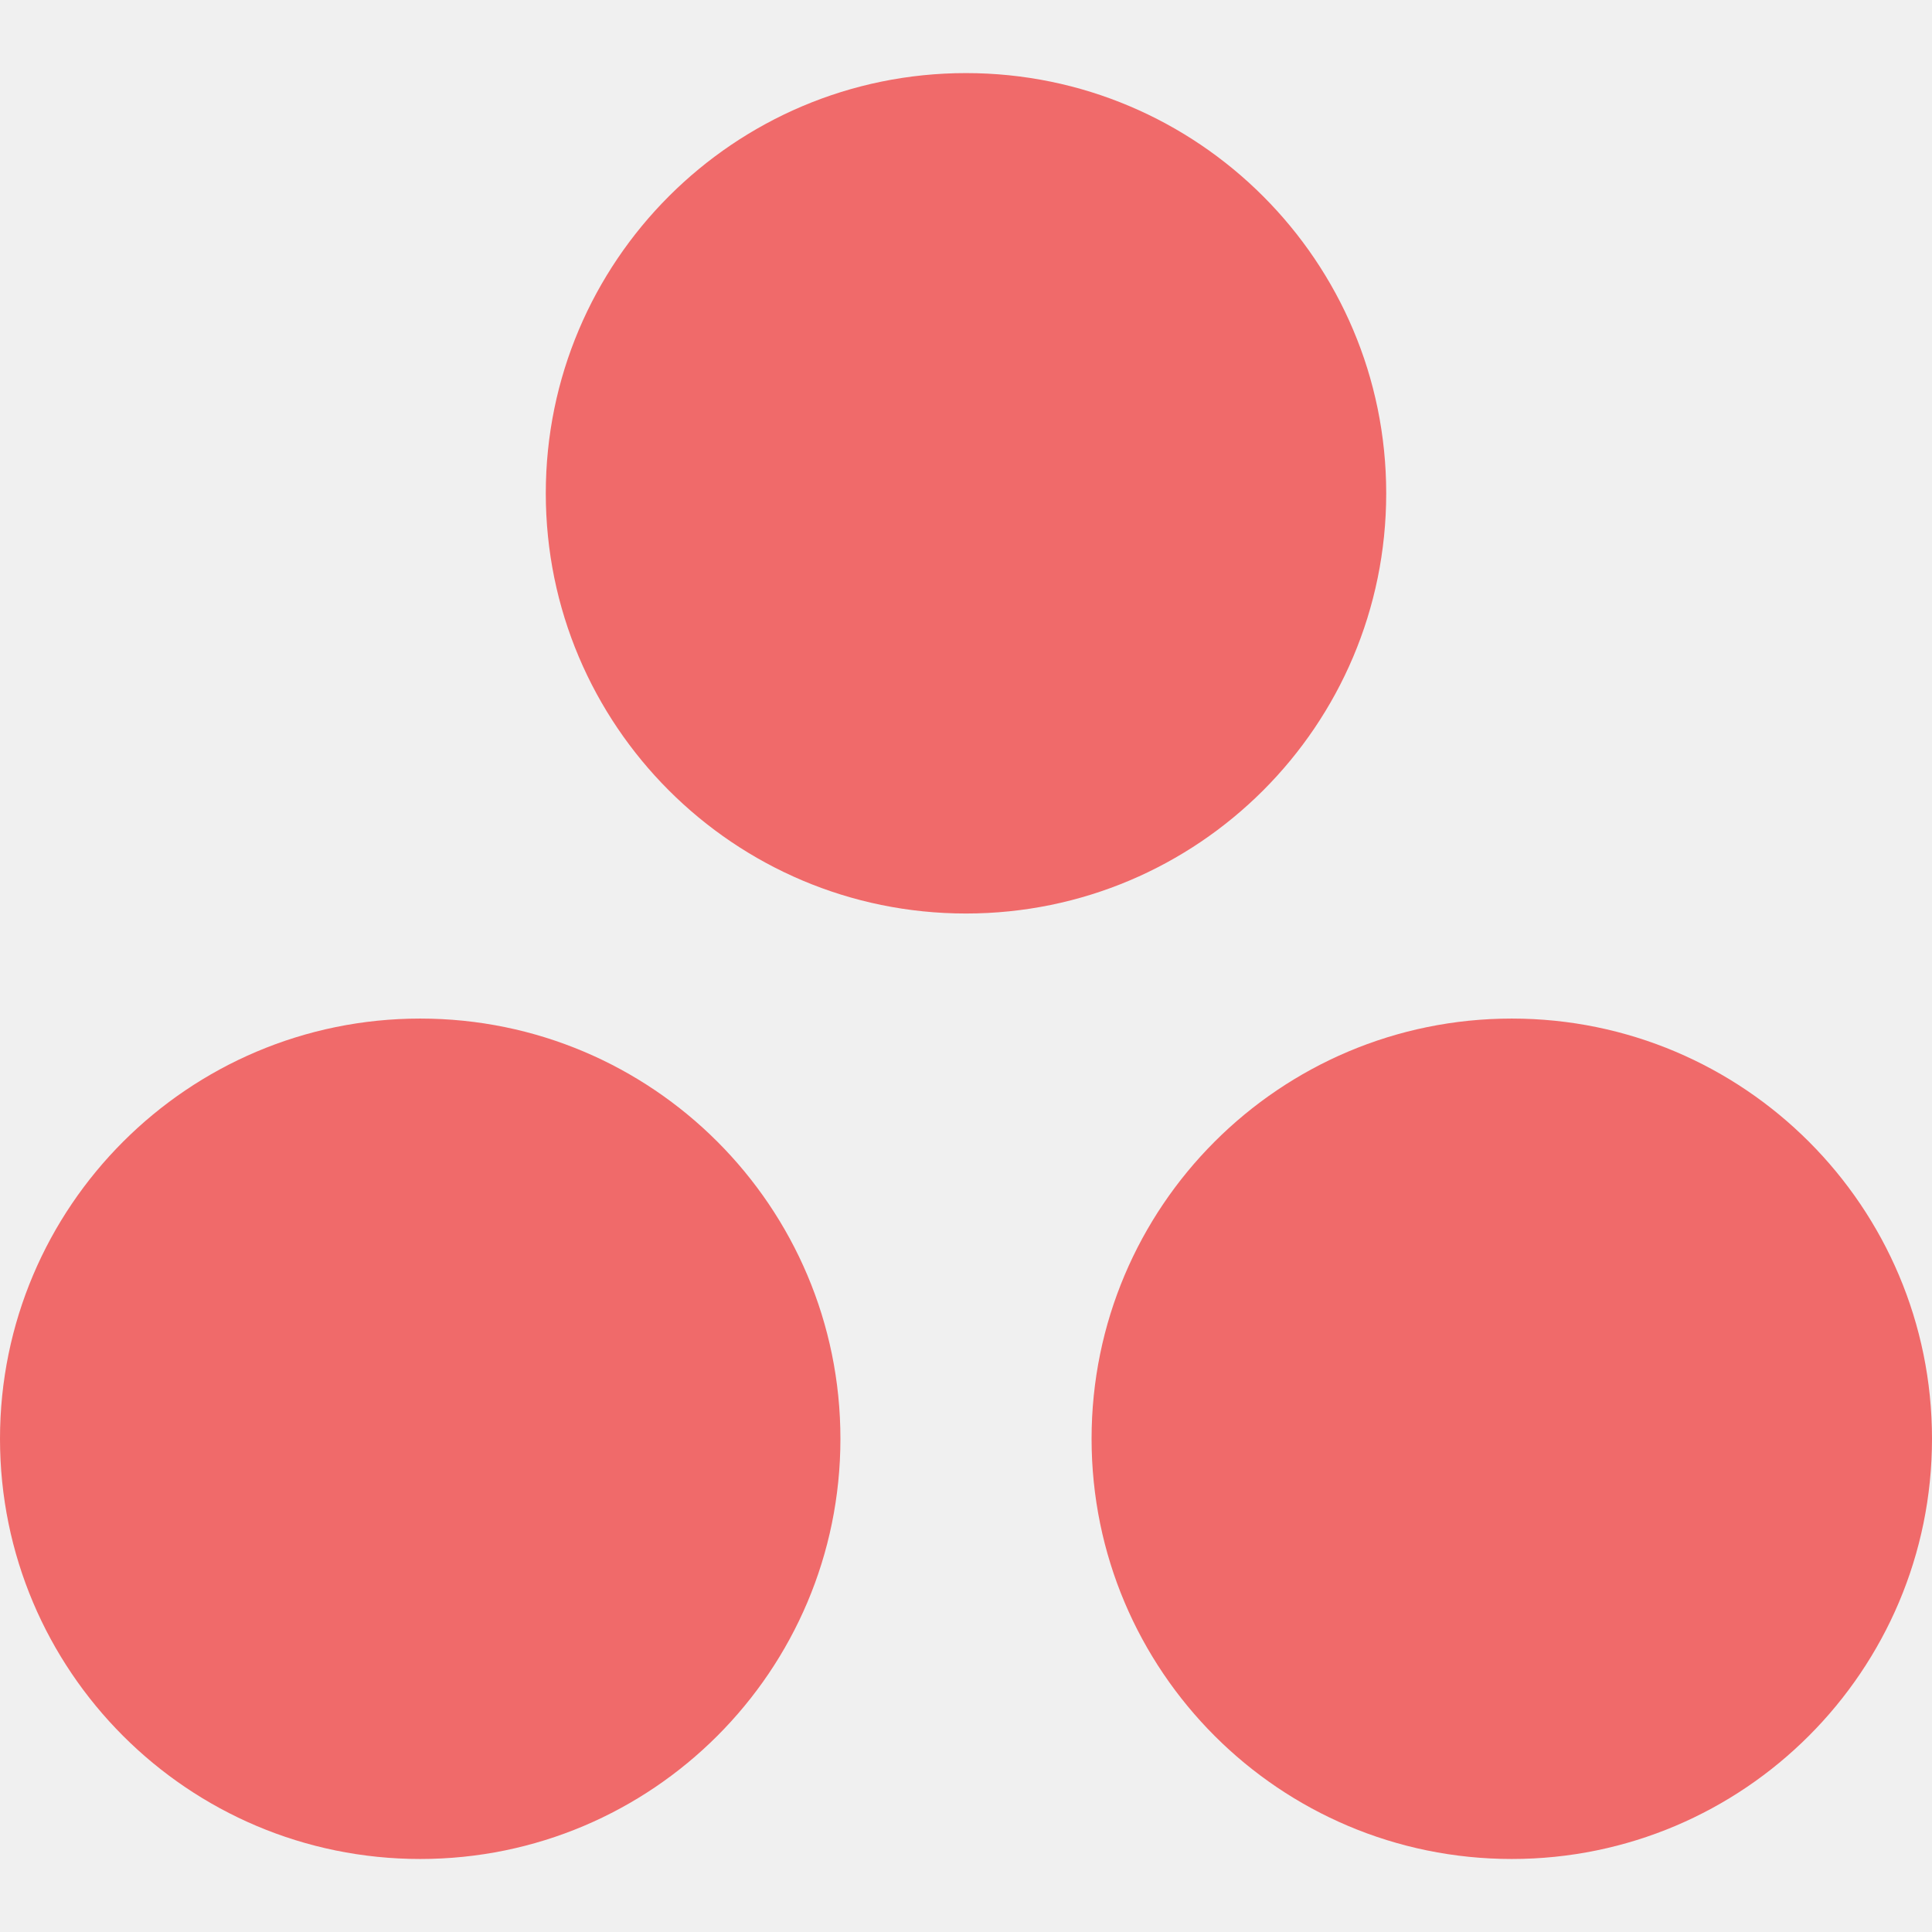
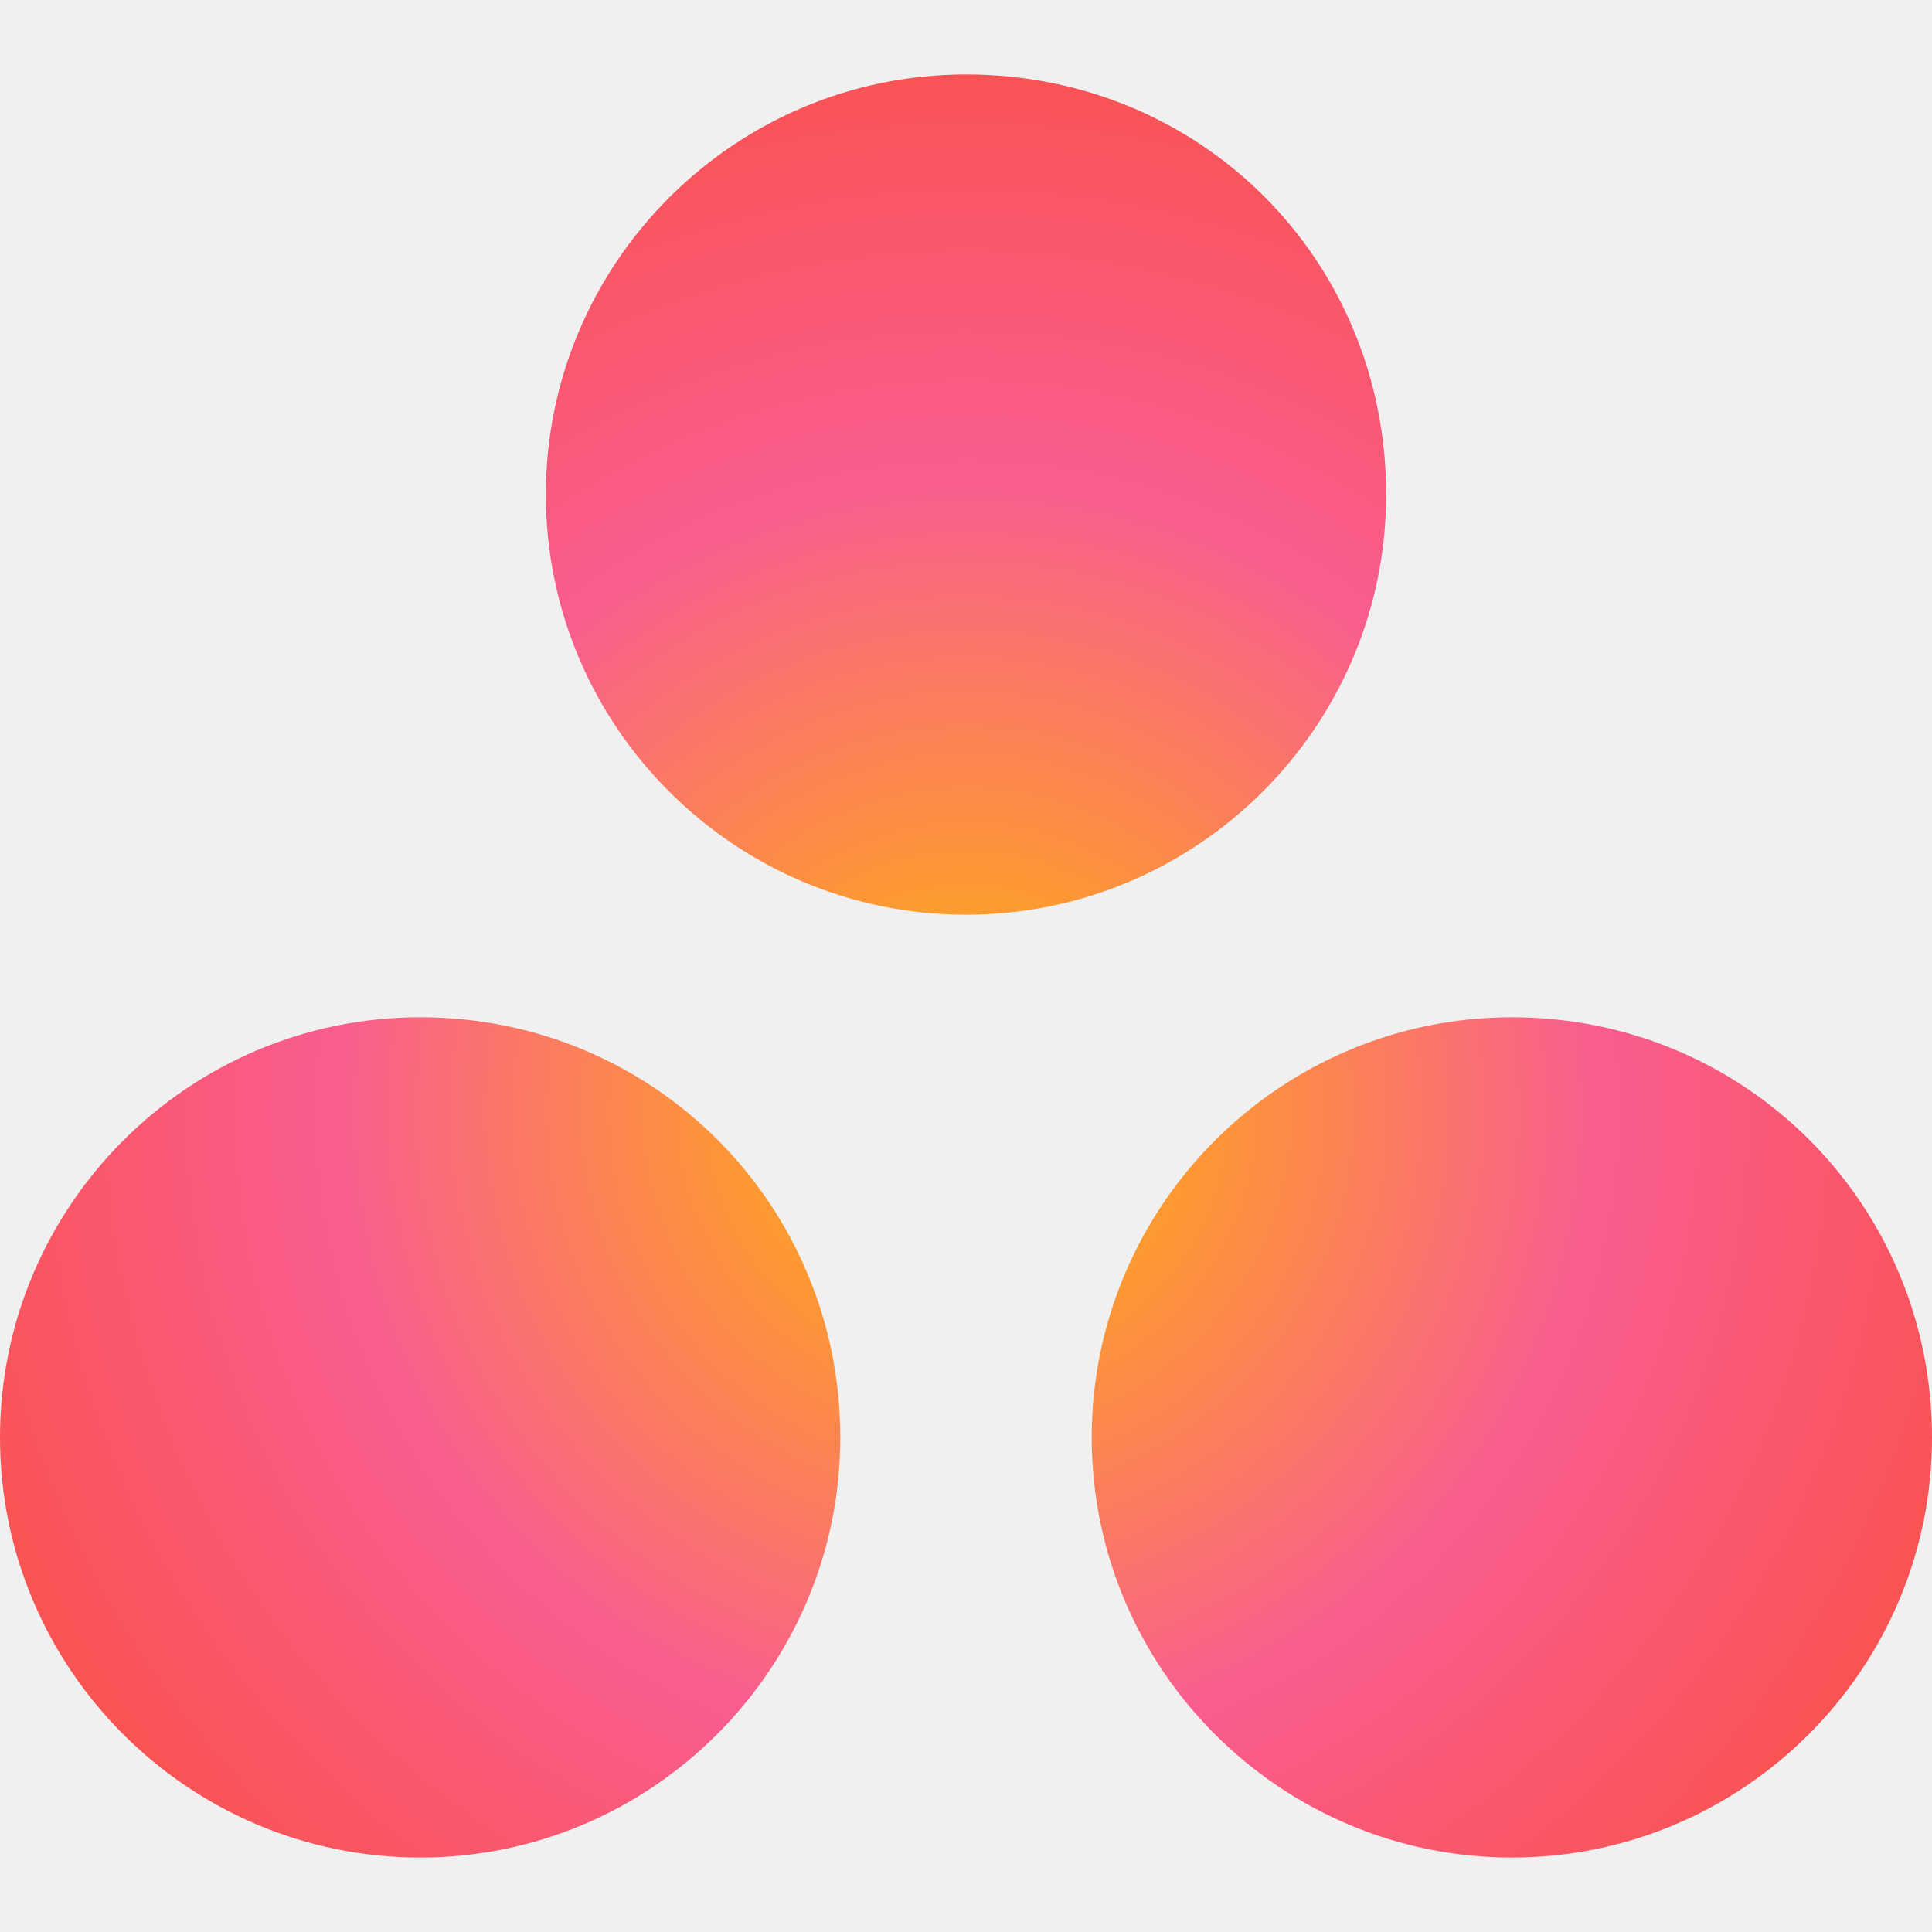
- <svg xmlns="http://www.w3.org/2000/svg" fill="#F06A6A" role="img" viewBox="0 0 24 24">
-   <path d="M18.78 12.653c-2.882 0-5.22 2.336-5.22 5.22s2.338 5.22 5.22 5.22 5.22-2.34 5.22-5.22-2.336-5.22-5.22-5.22zm-13.56 0c-2.88 0-5.22 2.337-5.22 5.22s2.338 5.22 5.22 5.22 5.22-2.338 5.22-5.22-2.336-5.22-5.22-5.22zm12-6.525c0 2.883-2.337 5.22-5.22 5.22-2.882 0-5.22-2.337-5.22-5.22 0-2.88 2.338-5.22 5.22-5.22 2.883 0 5.22 2.34 5.22 5.22z" />
+ <svg xmlns="http://www.w3.org/2000/svg" width="128" height="128" viewBox="0 0 128 128" fill="none">
+   <mask id="mask0_60_20503" style="mask-type:luminance" maskUnits="userSpaceOnUse" x="0" y="4" width="128" height="120">
+     <path d="M91.836 32.767C91.836 48.11 79.343 60.603 64 60.603C48.657 60.603 36.164 48.11 36.164 32.767C36.164 17.425 48.657 4.931 64 4.931C79.562 4.931 91.836 17.206 91.836 32.767ZM27.836 67.397C12.493 67.397 0 79.89 0 95.233C0 110.575 12.493 123.068 27.836 123.068C43.178 123.068 55.671 110.575 55.671 95.233C55.671 79.89 43.397 67.397 27.836 67.397ZM100.164 67.397C84.822 67.397 72.329 79.89 72.329 95.233C72.329 110.575 84.822 123.068 100.164 123.068C115.507 123.068 128 110.575 128 95.233C128 79.89 115.726 67.397 100.164 67.397Z" fill="white" />
+   </mask>
+   <g mask="url(#mask0_60_20503)">
+     <path d="M64 3.616C102.795 3.616 134.137 34.959 134.137 73.753C134.137 112.548 102.795 143.89 64 143.89C25.206 143.89 -6.137 112.548 -6.137 73.753C-5.918 34.959 25.425 3.616 64 3.616Z" fill="url(#paint0_radial_60_20503)" />
+   </g>
+   <defs>
+     <radialGradient id="paint0_radial_60_20503" cx="0" cy="0" r="1" gradientUnits="userSpaceOnUse" gradientTransform="translate(64.0834 73.692) rotate(-90) scale(70.1091)">
+       <stop stop-color="#FFB900" />
+       <stop offset="0.6" stop-color="#F95D8F" />
+       <stop offset="0.999" stop-color="#F95353" />
+     </radialGradient>
+   </defs>
</svg>
